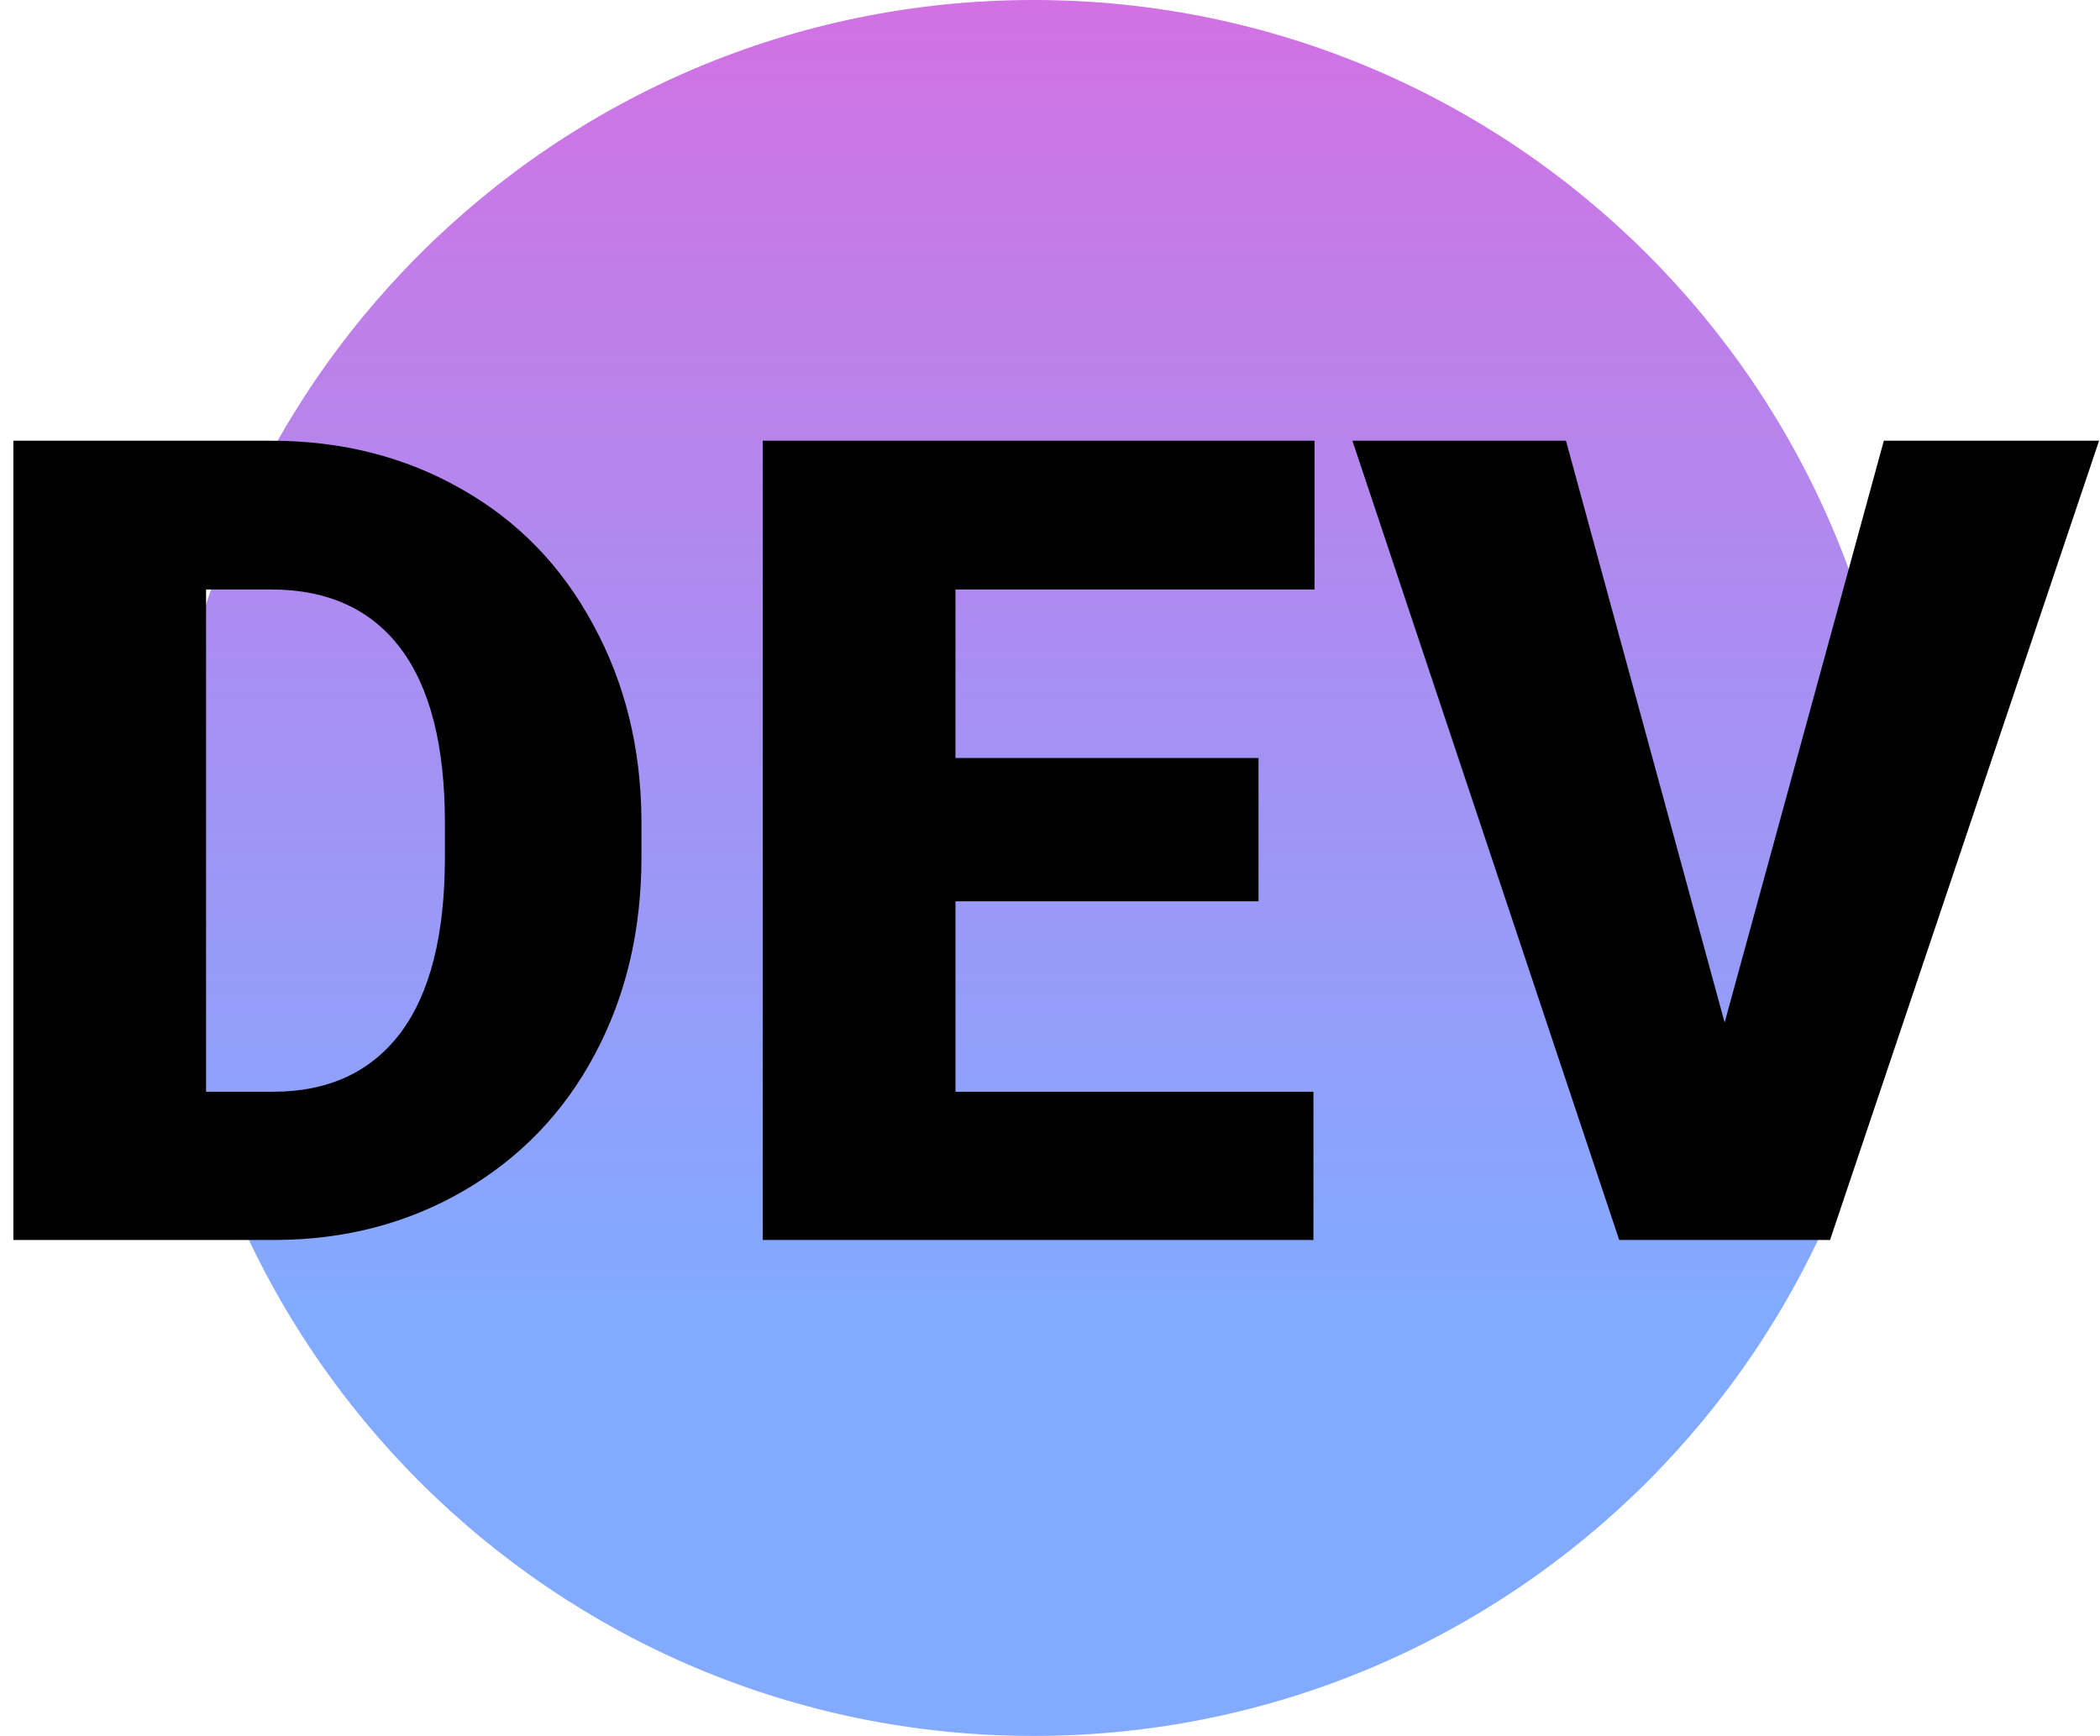
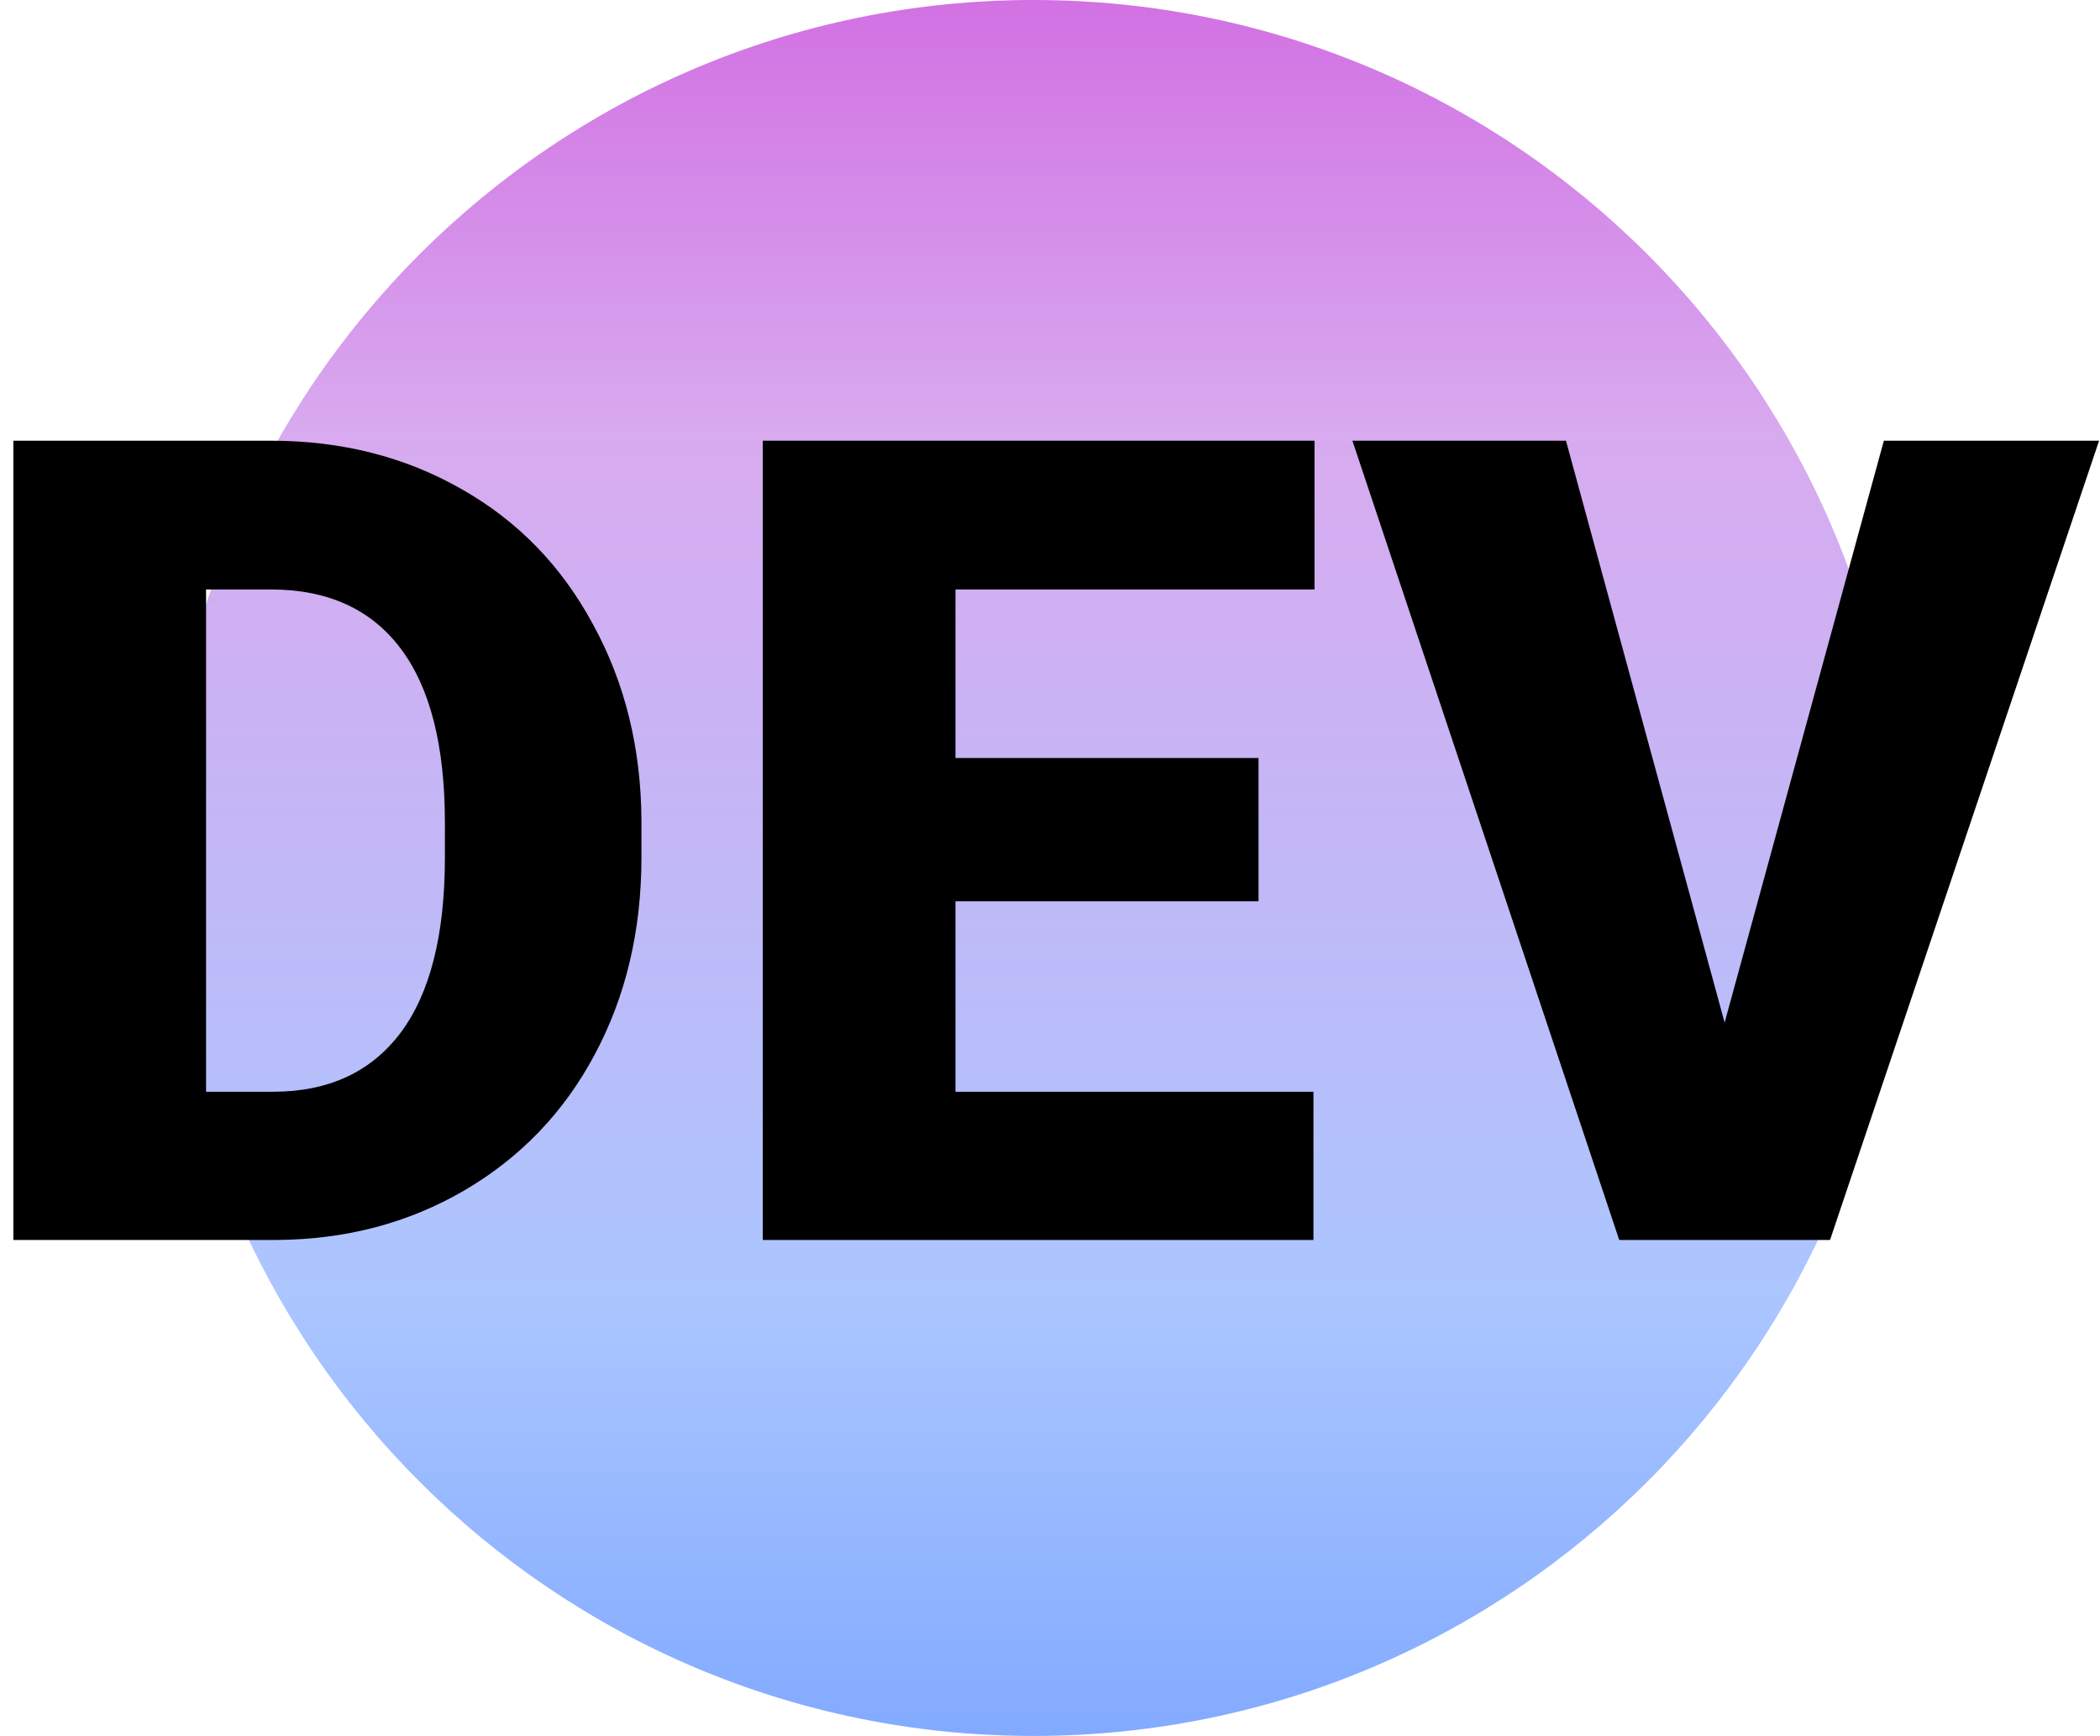
<svg xmlns="http://www.w3.org/2000/svg" viewBox="3 0 127 105" fill="none">
  <circle cx="65.5" cy="52.5" r="52.5" fill="url(#paint0_linear)" />
  <path d="M3.808 75L3.808 26.656H19.38C23.652 26.656 27.493 27.63 30.902 29.578C34.311 31.504 36.967 34.238 38.87 37.779C40.796 41.299 41.77 45.25 41.792 49.633V51.857C41.792 56.285 40.852 60.258 38.97 63.777C37.111 67.275 34.477 70.019 31.068 72.012C27.681 73.982 23.896 74.978 19.712 75H3.808ZM15.462 35.654V66.035H19.513C22.855 66.035 25.423 64.851 27.216 62.482C29.009 60.092 29.906 56.55 29.906 51.857V49.766C29.906 45.095 29.009 41.575 27.216 39.207C25.423 36.839 22.811 35.654 19.38 35.654H15.462ZM79.111 54.514H60.783V66.035H82.432V75H49.129V26.656H82.498V35.654H60.783V45.848H79.111V54.514ZM107.299 61.852L116.928 26.656H129.944L113.674 75H100.924L84.788 26.656H97.704L107.299 61.852Z" fill="black" />
  <defs>
    <linearGradient id="paint0_linear" x1="65.5" y1="0" x2="65.5" y2="105" gradientUnits="userSpaceOnUse">
      <stop stop-color="#D271E3" />
-       <stop offset="0.75" stop-color="#82AAFF" />
+       <stop offset="0.25" stop-color="#D8AAEF" />
+       <stop offset="0.75" stop-color="#ABC6FF" />
      <stop offset="1" stop-color="#82AAFF" />
    </linearGradient>
  </defs>
</svg>
